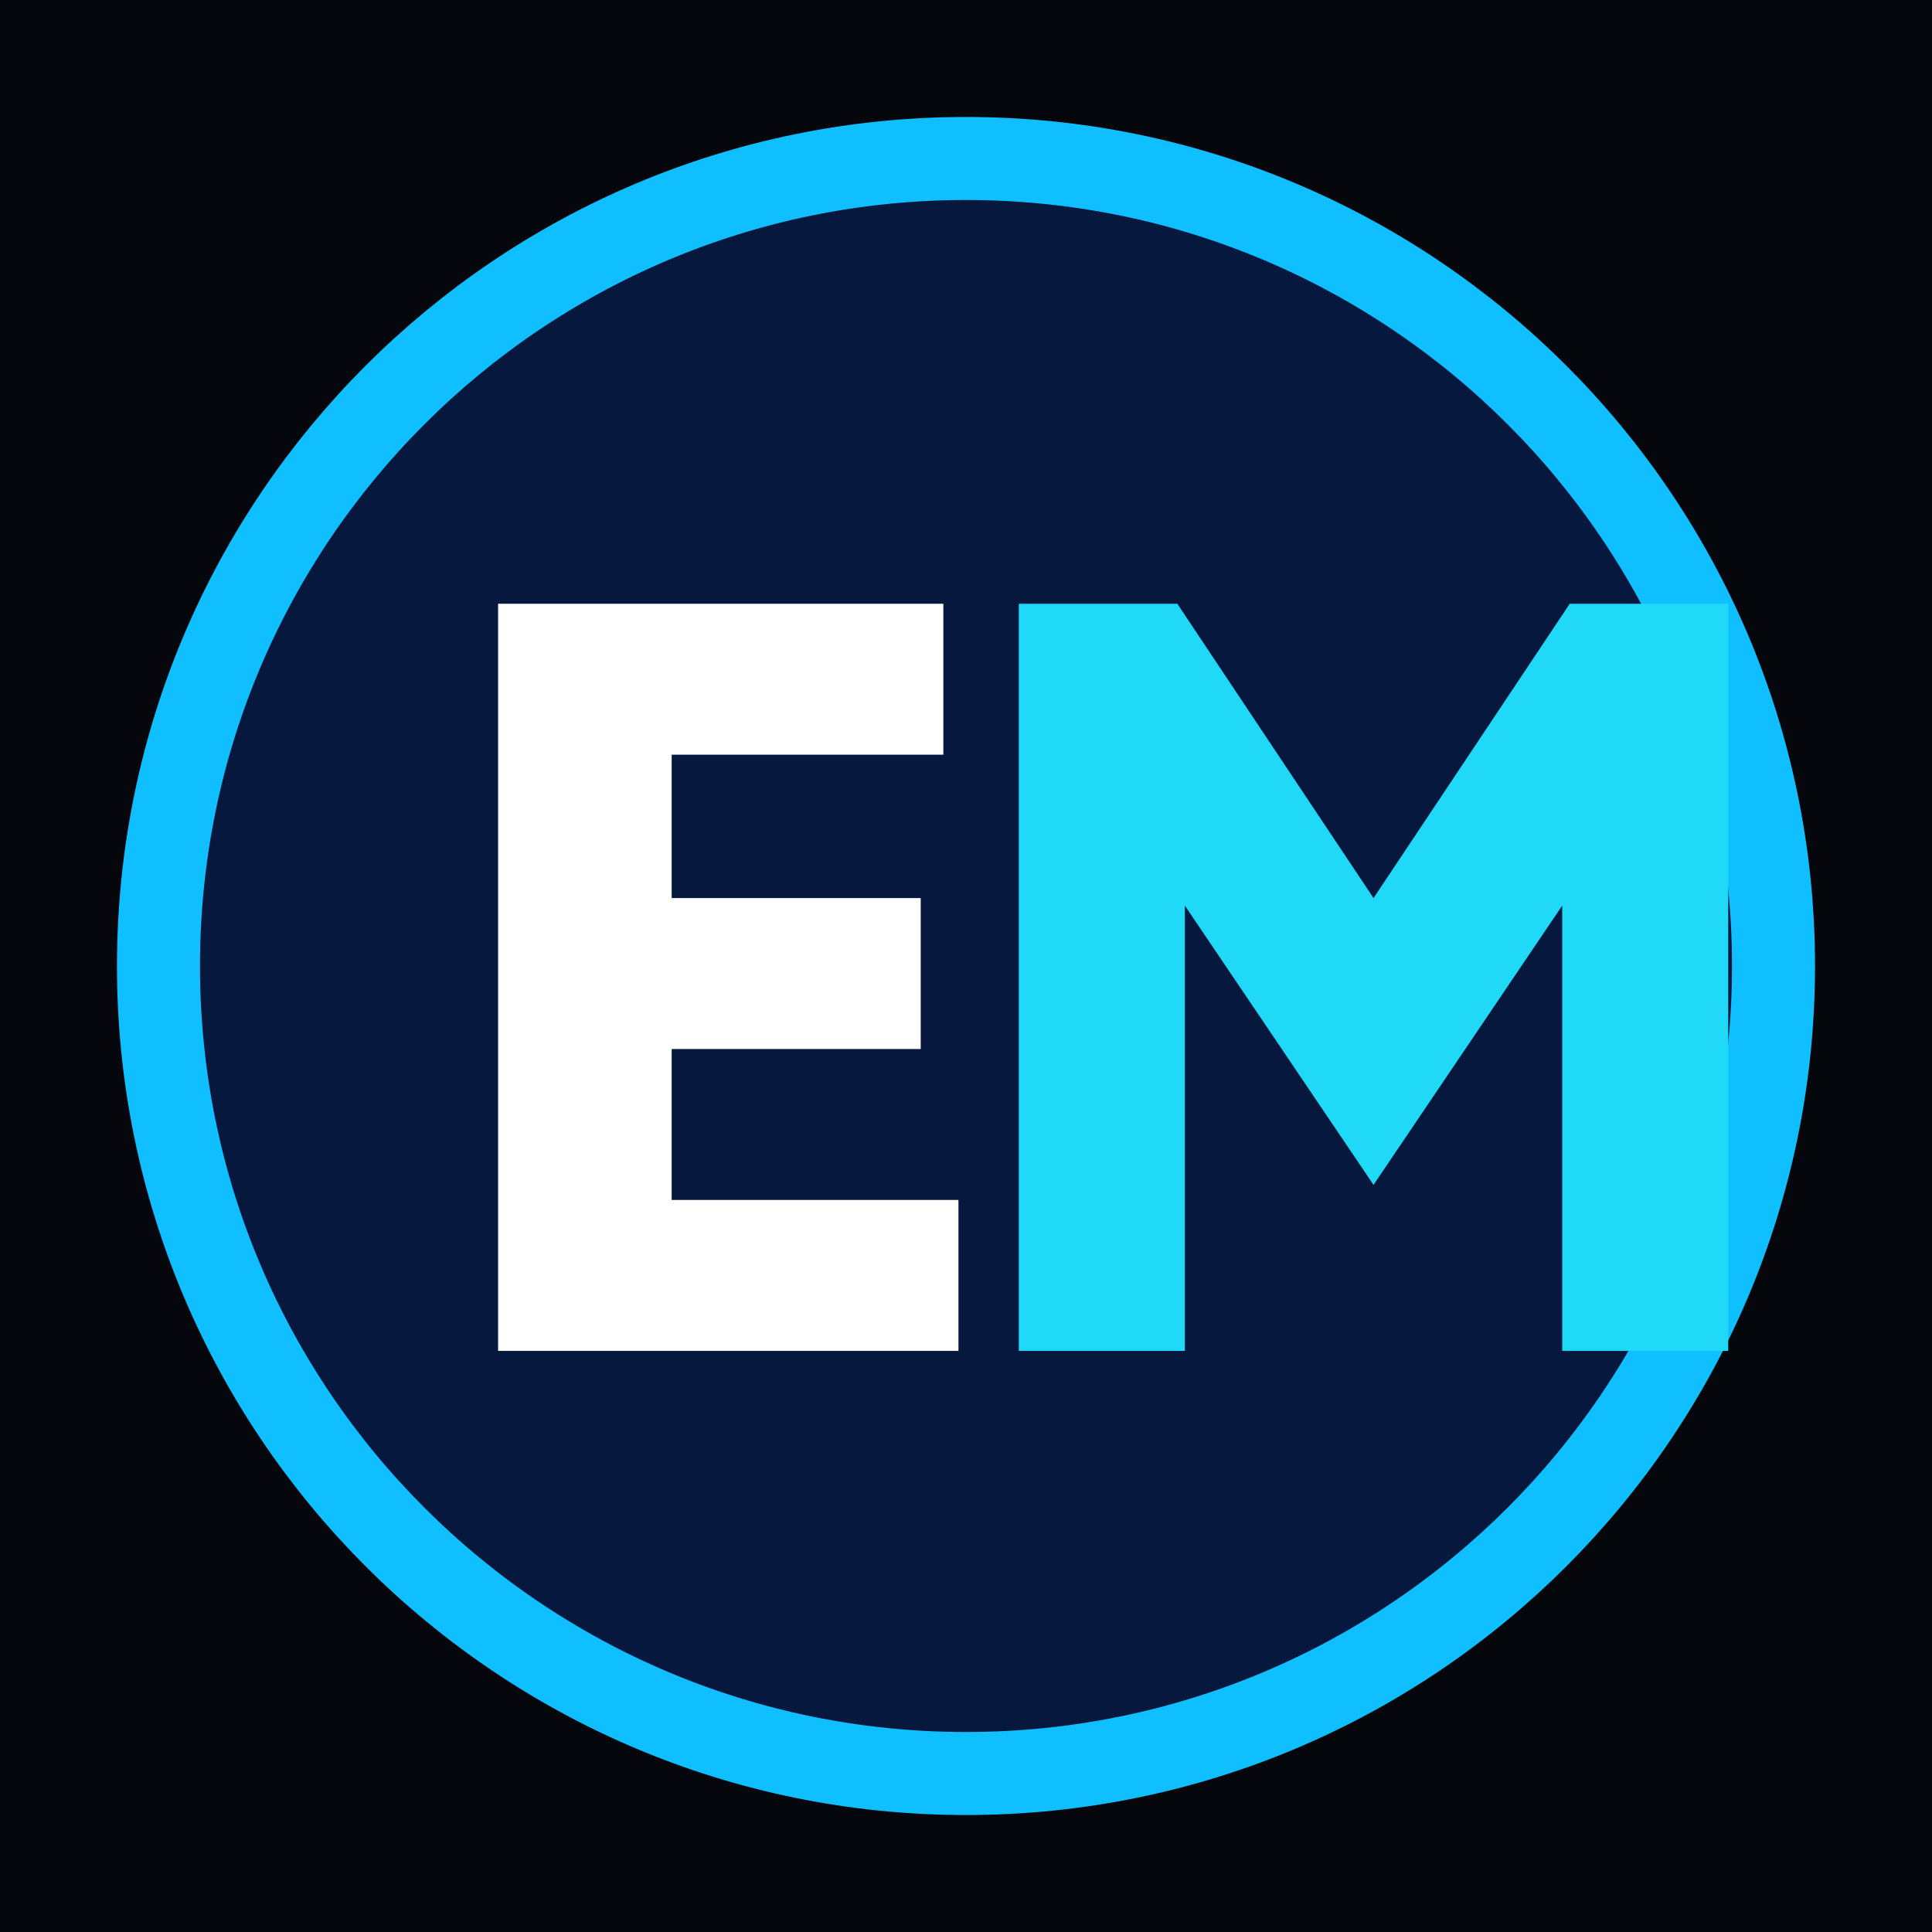
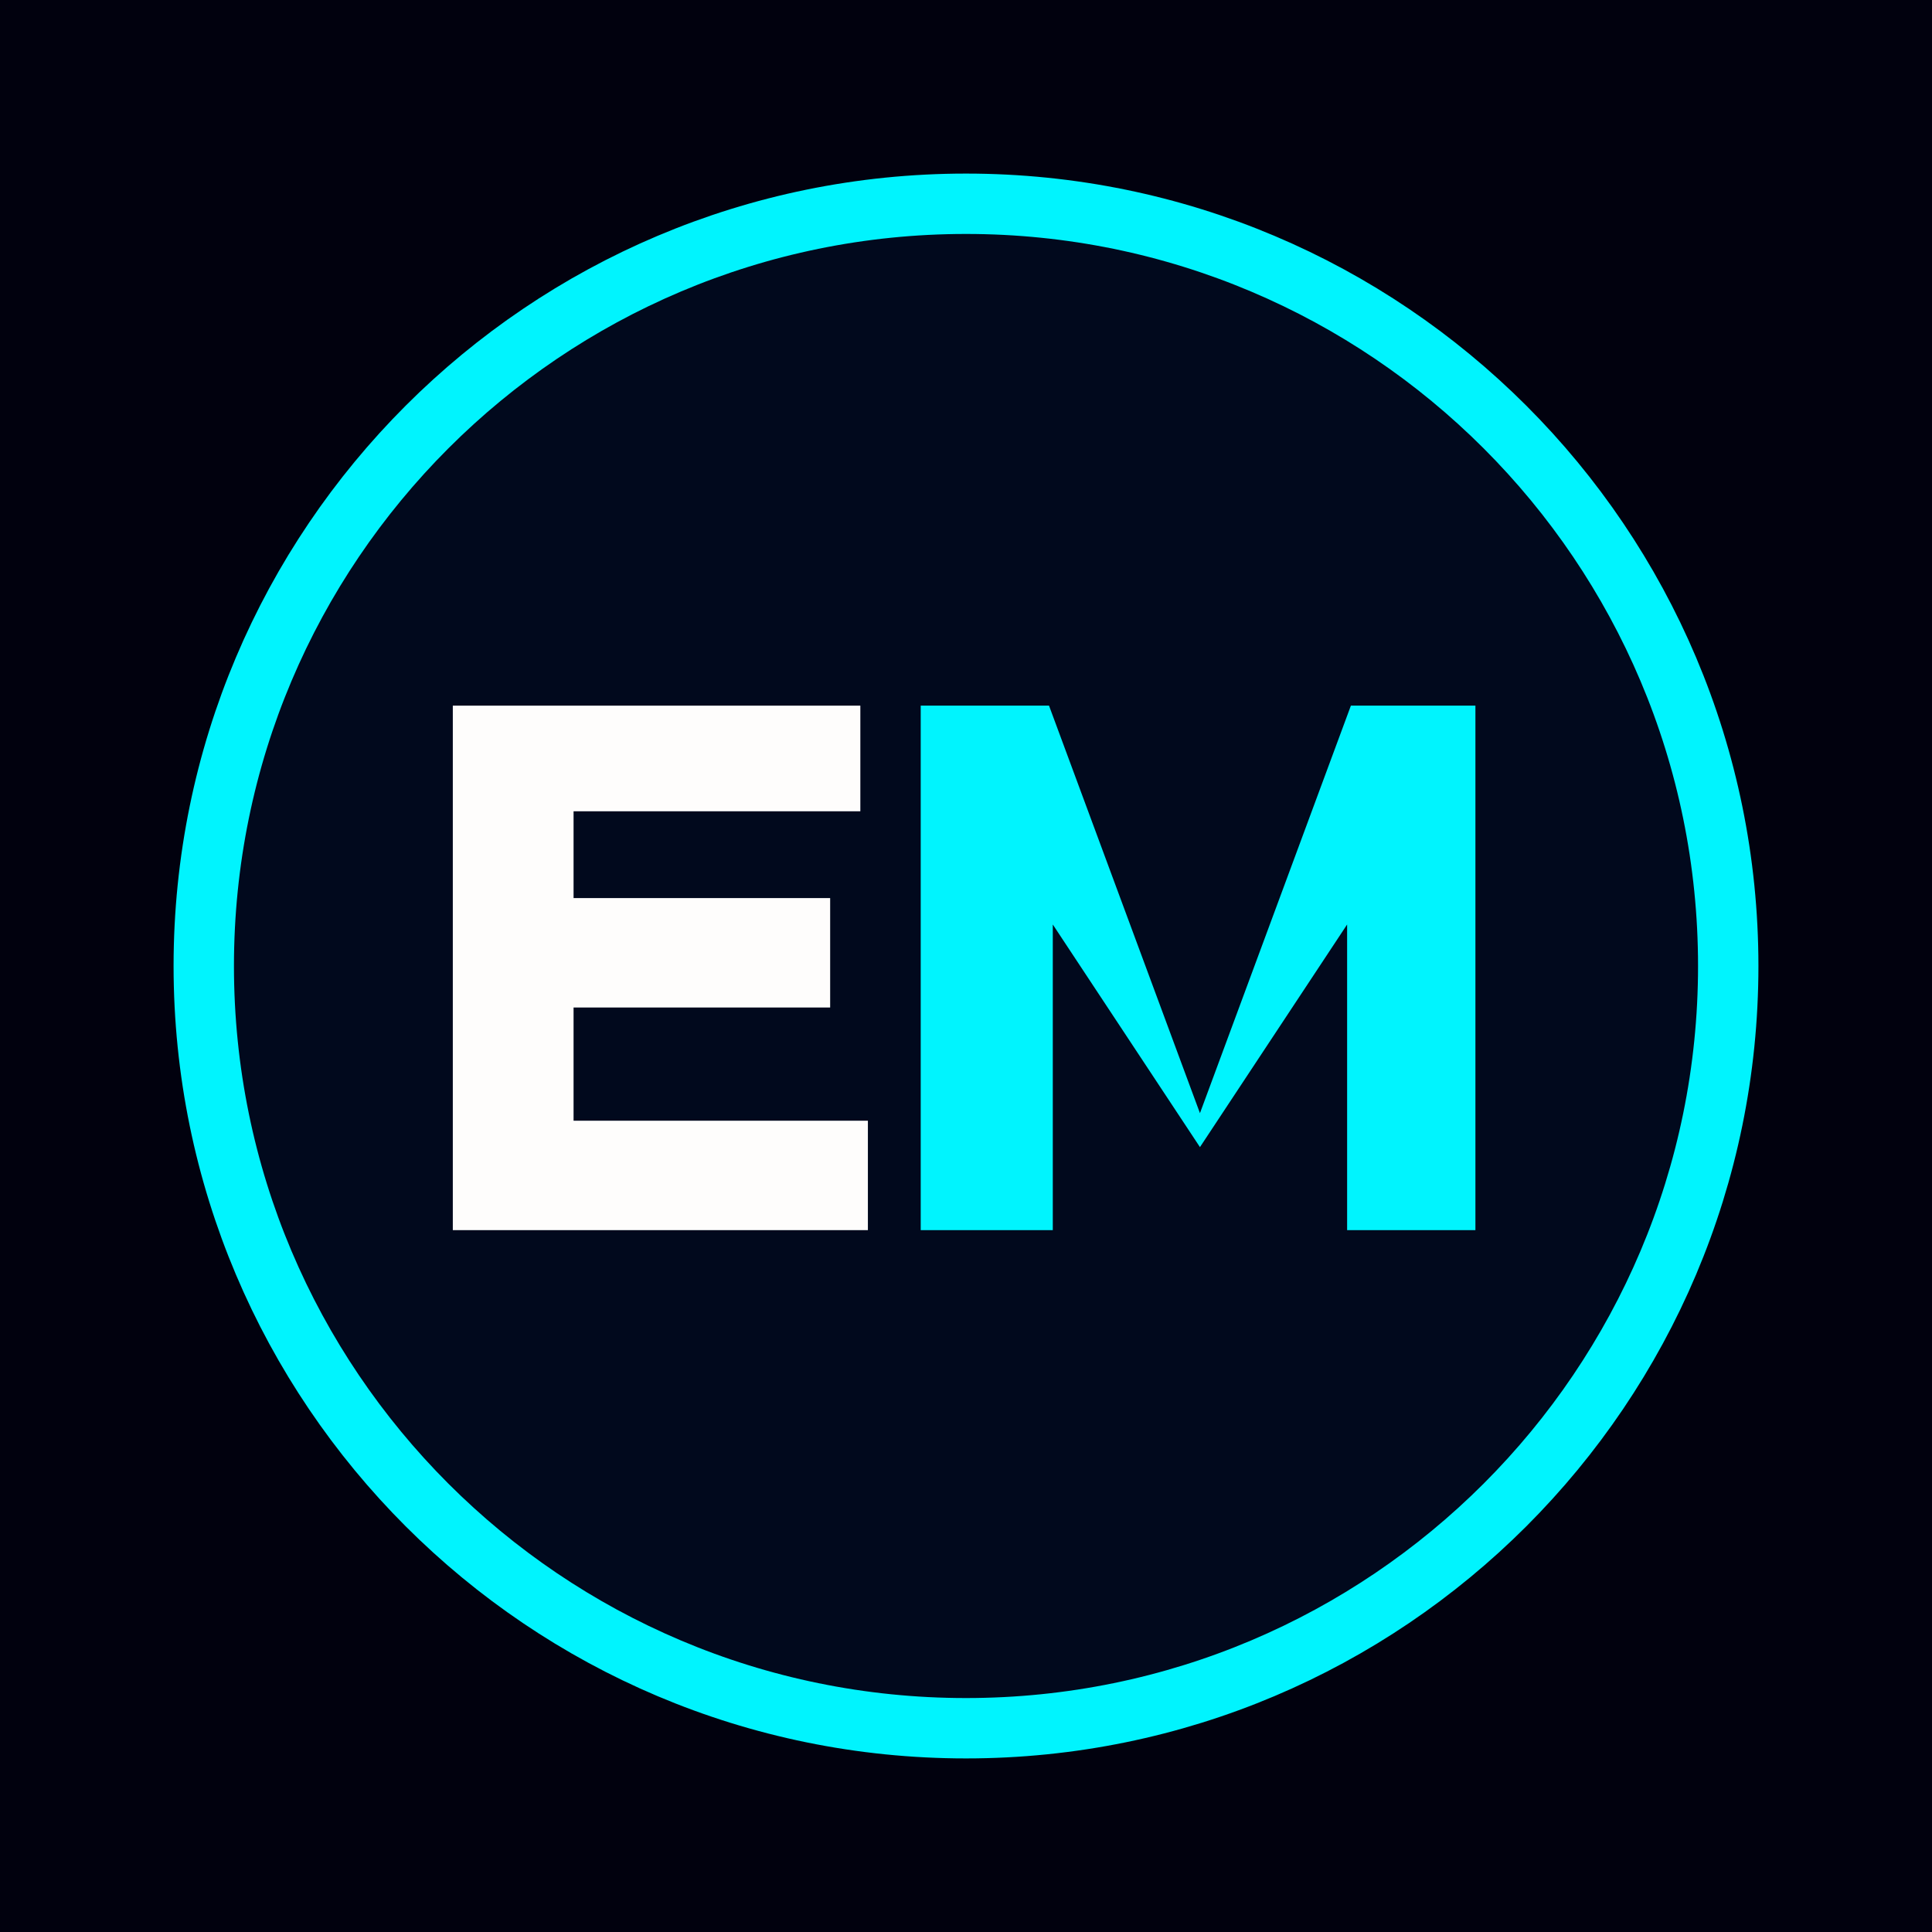
<svg xmlns="http://www.w3.org/2000/svg" viewBox="0 0 512 512" role="img" aria-label="EM">
-   <rect width="512" height="512" fill="#05070c" />
-   <circle cx="256" cy="256" r="214" fill="#07183f" stroke="#10bfff" stroke-width="22" />
-   <g transform="translate(0 2)">
-     <path fill="#ffffff" d="M132 158h118v40h-72v38h66v40h-66v40h76v40H132z" />
-     <path fill="#20d9f6" d="M270 158h42l52 78 52-78h42v198h-44V238l-50 74-50-74v118h-44z" />
-   </g>
+   <rect width="512" height="512" fill="#01010e" />
+   <circle cx="256" cy="256" r="202" fill="#01091d" stroke="#00f4fe" stroke-width="16" />
+   <path fill="#fefdfc" d="M120 187H228V215H152V238H220V267H152V297H230V326H120Z" />
+   <path fill="#00f4fe" d="M244 326V187H278L318 295L358 187H391V326H357V245L318 304L279 245V326Z" />
</svg>
